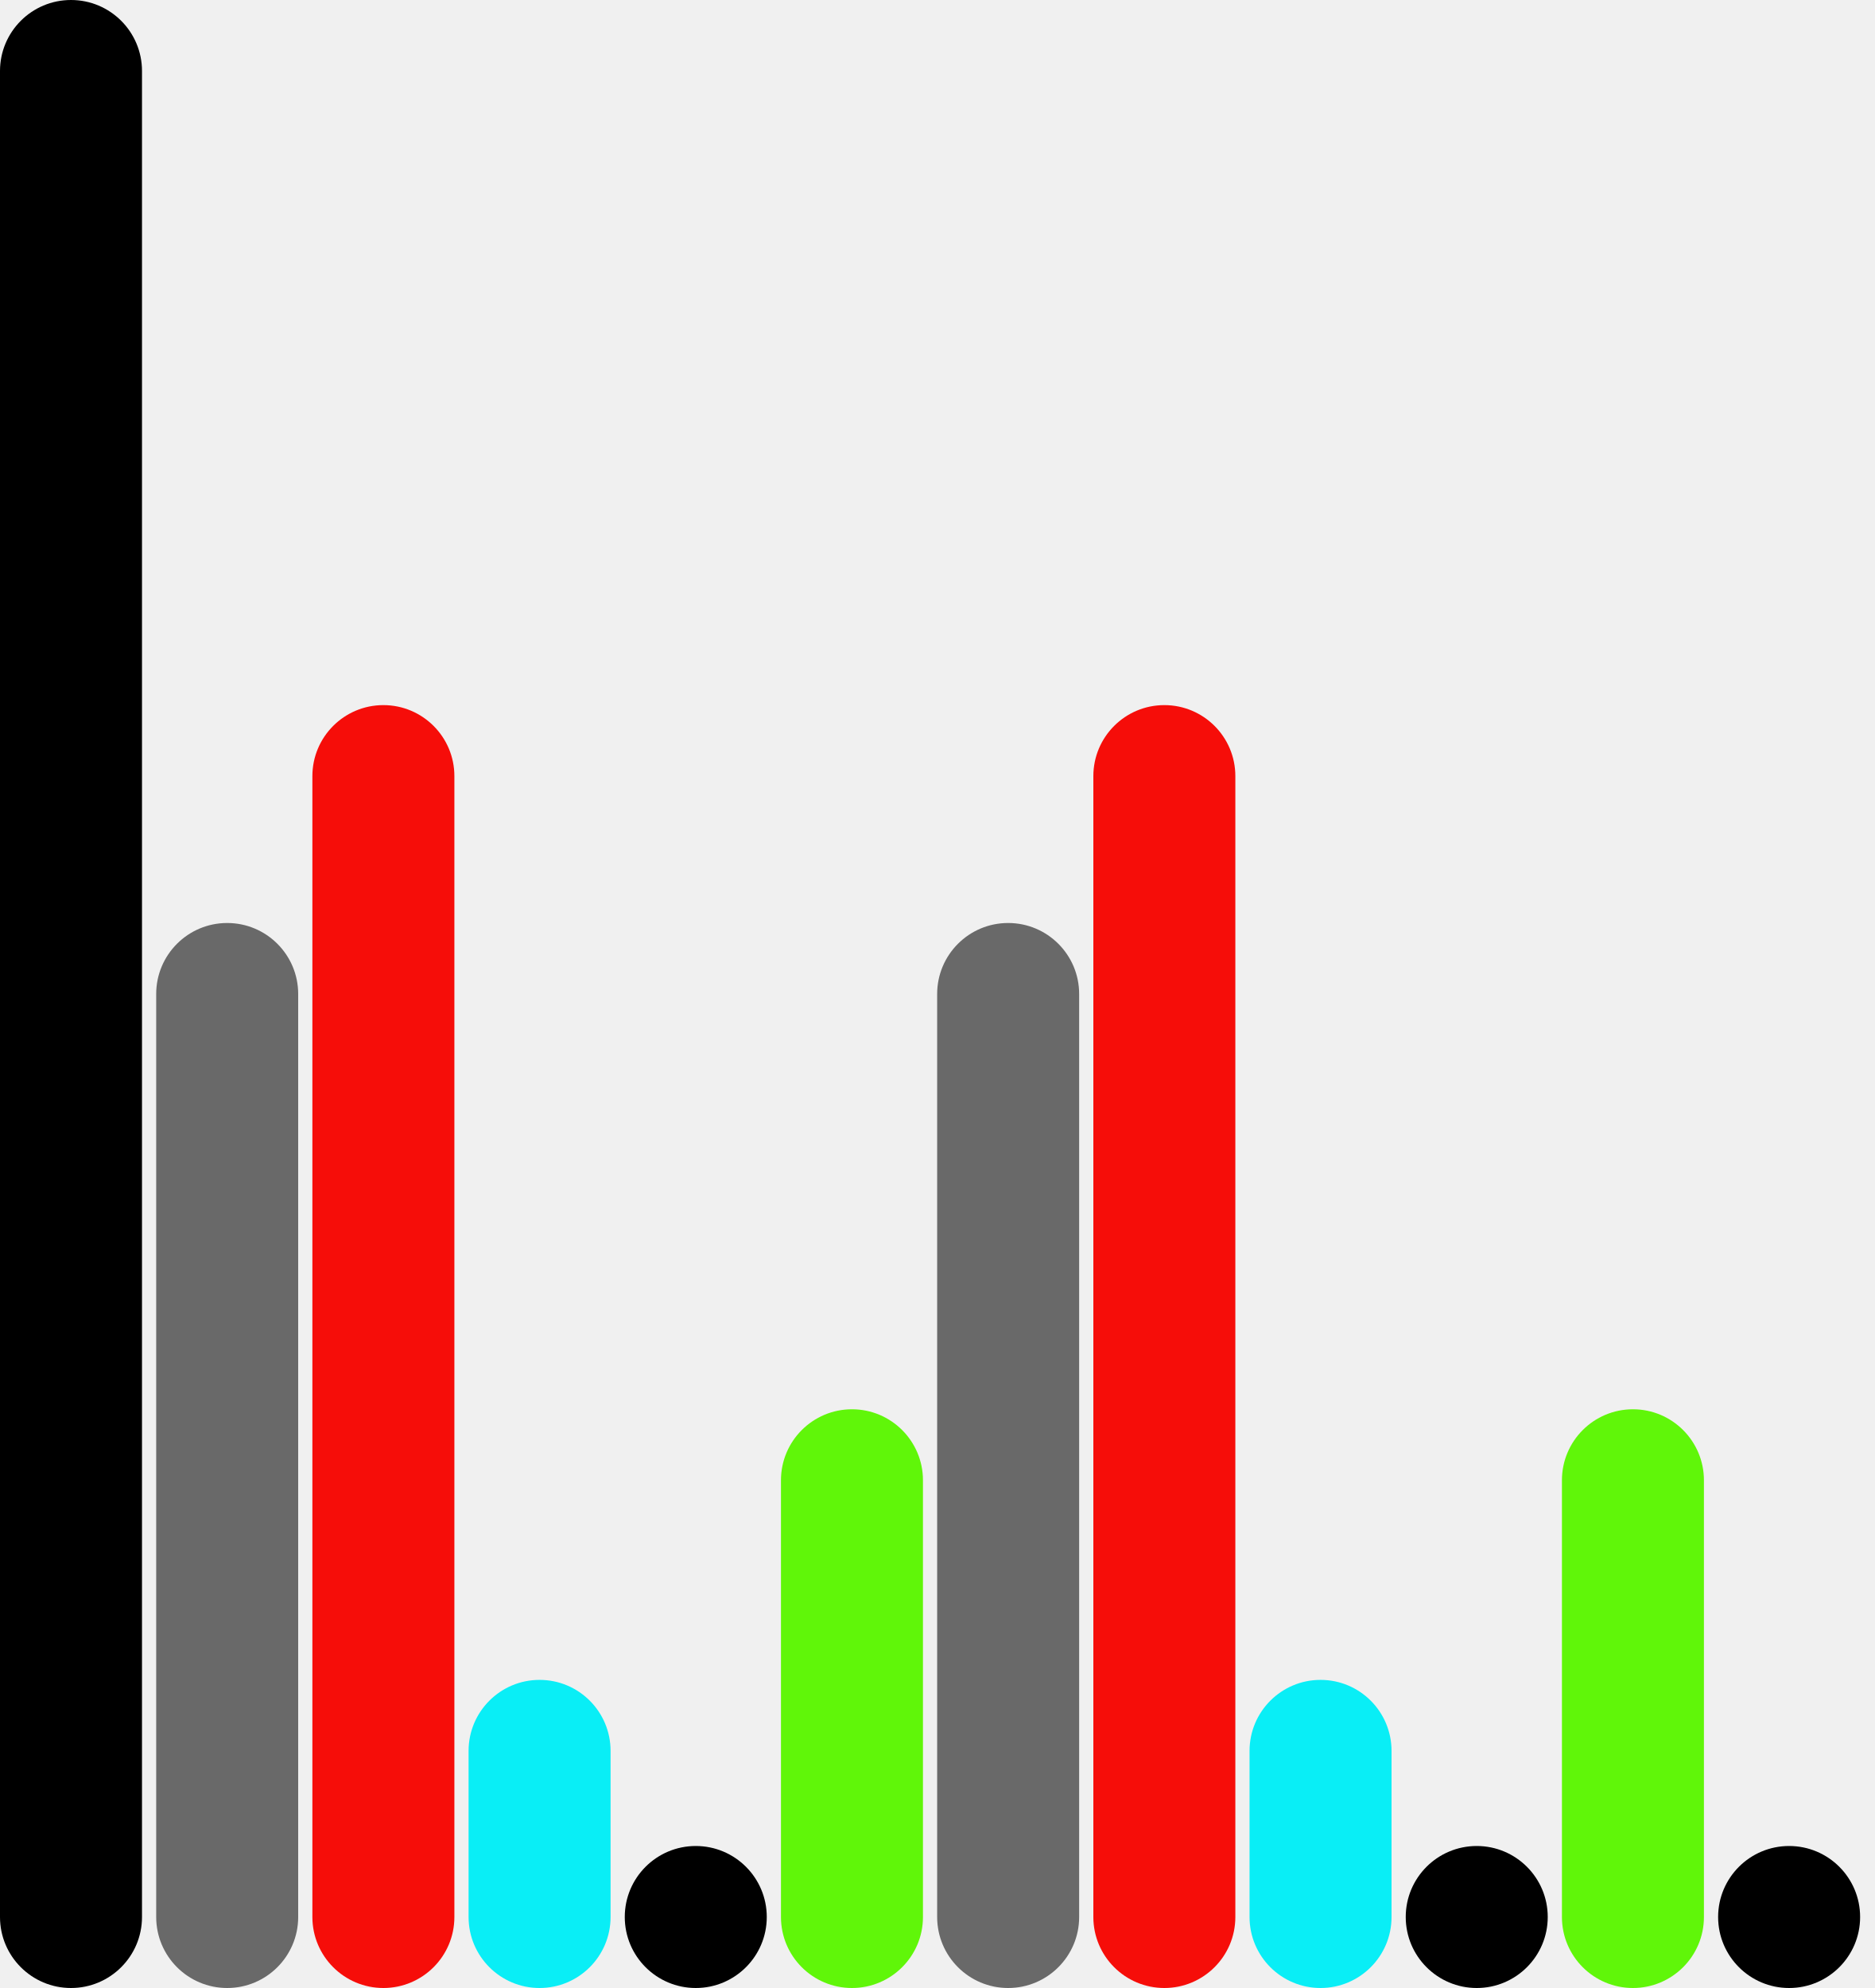
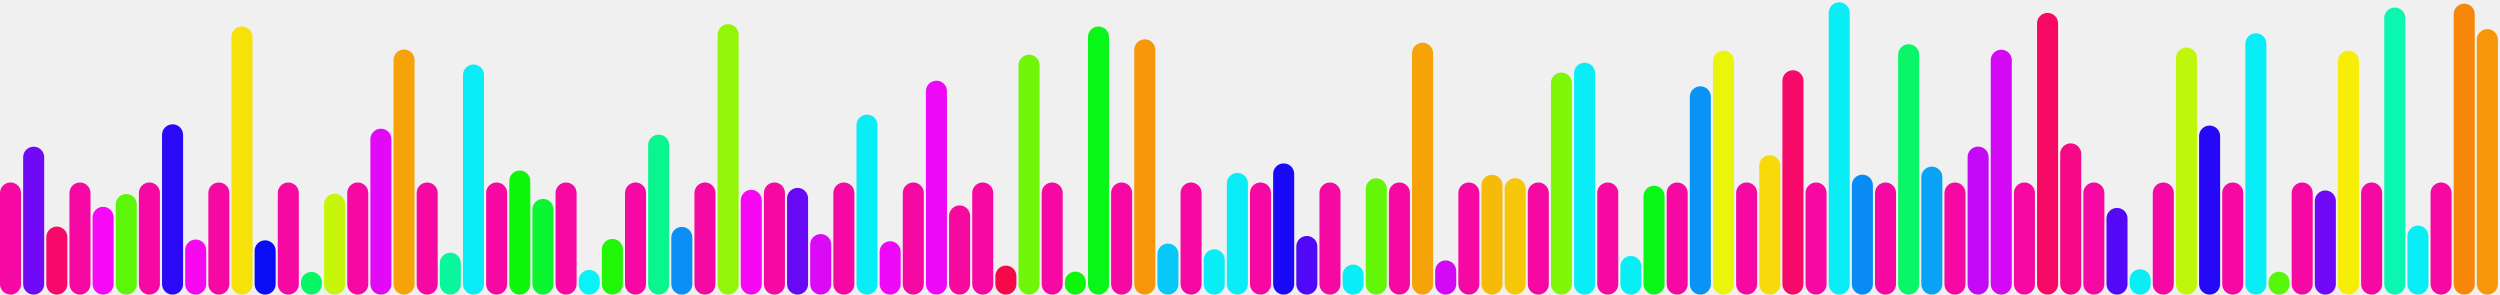
- <svg xmlns="http://www.w3.org/2000/svg" version="1.1" baseProfile="full" width="132" height="140">
-   <rect x="0" y="0" width=";132" height="140" style="fill:white;" />
-   <rect x="0" y="0" rx="5" ry="5" width="10" height="140" style="fill:black" />
-   <rect x="11" y="65" rx="5" ry="5" width="10" height="75" style="fill:dimgray" />
-   <rect x="22" y="49.656" rx="5" ry="5" width="10" height="90.344" style="fill:hsl(1,93%,50%)" />
-   <rect x="33" y="118.302" rx="5" ry="5" width="10" height="21.698" style="fill:hsl(182,93%,50%)" />
-   <rect x="44" y="130" rx="5" ry="5" width="10" height="10" style="fill:black" />
-   <rect x="55" y="99.245" rx="5" ry="5" width="10" height="40.755" style="fill:hsl(98,93%,50%)" />
-   <rect x="66" y="65" rx="5" ry="5" width="10" height="75" style="fill:dimgray" />
-   <rect x="77" y="49.656" rx="5" ry="5" width="10" height="90.344" style="fill:hsl(1,93%,50%)" />
-   <rect x="88" y="118.302" rx="5" ry="5" width="10" height="21.698" style="fill:hsl(182,93%,50%)" />
-   <rect x="99" y="130" rx="5" ry="5" width="10" height="10" style="fill:black" />
-   <rect x="110" y="99.245" rx="5" ry="5" width="10" height="40.755" style="fill:hsl(98,93%,50%)" />
-   <rect x="121" y="130" rx="5" ry="5" width="10" height="10" style="fill:black" />
+ <svg xmlns="http://www.w3.org/2000/svg" version="1.1" baseProfile="full" width="1188" height="140">
+   <rect x="0" y="0" width=";1188" height="140" style="fill:white;" />
+   <rect x="0" y="86.71" rx="5" ry="5" width="10" height="53.29" style="fill:hsl(321,93%,50%)" />
+   <rect x="11" y="69.71" rx="5" ry="5" width="10" height="70.29" style="fill:hsl(266,93%,50%)" />
+   <rect x="22" y="107.666" rx="5" ry="5" width="10" height="32.334" style="fill:hsl(336,93%,50%)" />
+   <rect x="33" y="86.71" rx="5" ry="5" width="10" height="53.29" style="fill:hsl(321,93%,50%)" />
+   <rect x="44" y="98.28" rx="5" ry="5" width="10" height="41.72" style="fill:hsl(300,93%,50%)" />
+   <rect x="55" y="92.185" rx="5" ry="5" width="10" height="47.815" style="fill:hsl(99,93%,50%)" />
+   <rect x="66" y="86.71" rx="5" ry="5" width="10" height="53.29" style="fill:hsl(321,93%,50%)" />
+   <rect x="77" y="59.067" rx="5" ry="5" width="10" height="80.933" style="fill:hsl(248,93%,50%)" />
+   <rect x="88" y="113.814" rx="5" ry="5" width="10" height="26.186" style="fill:hsl(302,93%,50%)" />
+   <rect x="99" y="86.71" rx="5" ry="5" width="10" height="53.29" style="fill:hsl(321,93%,50%)" />
+   <rect x="110" y="12.575" rx="5" ry="5" width="10" height="127.425" style="fill:hsl(55,93%,50%)" />
+   <rect x="121" y="114.199" rx="5" ry="5" width="10" height="25.801" style="fill:hsl(239,93%,50%)" />
+   <rect x="132" y="86.71" rx="5" ry="5" width="10" height="53.29" style="fill:hsl(321,93%,50%)" />
+   <rect x="143" y="129.196" rx="5" ry="5" width="10" height="10.804" style="fill:hsl(143,93%,50%)" />
+   <rect x="154" y="92.057" rx="5" ry="5" width="10" height="47.943" style="fill:hsl(72,93%,50%)" />
+   <rect x="165" y="86.71" rx="5" ry="5" width="10" height="53.29" style="fill:hsl(321,93%,50%)" />
+   <rect x="176" y="61.154" rx="5" ry="5" width="10" height="78.846" style="fill:hsl(295,93%,50%)" />
+   <rect x="187" y="23.516" rx="5" ry="5" width="10" height="116.484" style="fill:hsl(39,93%,50%)" />
+   <rect x="198" y="86.71" rx="5" ry="5" width="10" height="53.29" style="fill:hsl(321,93%,50%)" />
+   <rect x="209" y="120.072" rx="5" ry="5" width="10" height="19.928" style="fill:hsl(158,93%,50%)" />
+   <rect x="220" y="30.642" rx="5" ry="5" width="10" height="109.358" style="fill:hsl(182,93%,50%)" />
+   <rect x="231" y="86.71" rx="5" ry="5" width="10" height="53.29" style="fill:hsl(321,93%,50%)" />
+   <rect x="242" y="81.026" rx="5" ry="5" width="10" height="58.974" style="fill:hsl(119,93%,50%)" />
+   <rect x="253" y="94.513" rx="5" ry="5" width="10" height="45.487" style="fill:hsl(130,93%,50%)" />
+   <rect x="264" y="86.71" rx="5" ry="5" width="10" height="53.29" style="fill:hsl(321,93%,50%)" />
+   <rect x="275" y="128.286" rx="5" ry="5" width="10" height="11.714" style="fill:hsl(181,93%,50%)" />
+   <rect x="286" y="113.534" rx="5" ry="5" width="10" height="26.466" style="fill:hsl(114,93%,50%)" />
+   <rect x="297" y="86.71" rx="5" ry="5" width="10" height="53.29" style="fill:hsl(321,93%,50%)" />
+   <rect x="308" y="63.974" rx="5" ry="5" width="10" height="76.026" style="fill:hsl(154,93%,50%)" />
+   <rect x="319" y="107.836" rx="5" ry="5" width="10" height="32.164" style="fill:hsl(206,93%,50%)" />
+   <rect x="330" y="86.71" rx="5" ry="5" width="10" height="53.29" style="fill:hsl(321,93%,50%)" />
+   <rect x="341" y="11.471" rx="5" ry="5" width="10" height="128.529" style="fill:hsl(85,93%,50%)" />
+   <rect x="352" y="90.207" rx="5" ry="5" width="10" height="49.793" style="fill:hsl(301,93%,50%)" />
+   <rect x="363" y="86.71" rx="5" ry="5" width="10" height="53.29" style="fill:hsl(321,93%,50%)" />
+   <rect x="374" y="89.293" rx="5" ry="5" width="10" height="50.707" style="fill:hsl(264,93%,50%)" />
+   <rect x="385" y="111.217" rx="5" ry="5" width="10" height="28.783" style="fill:hsl(293,93%,50%)" />
+   <rect x="396" y="86.71" rx="5" ry="5" width="10" height="53.29" style="fill:hsl(321,93%,50%)" />
+   <rect x="407" y="54.464" rx="5" ry="5" width="10" height="85.536" style="fill:hsl(182,93%,50%)" />
+   <rect x="418" y="114.638" rx="5" ry="5" width="10" height="25.362" style="fill:hsl(298,93%,50%)" />
+   <rect x="429" y="86.71" rx="5" ry="5" width="10" height="53.29" style="fill:hsl(321,93%,50%)" />
+   <rect x="440" y="38.335" rx="5" ry="5" width="10" height="101.665" style="fill:hsl(298,93%,50%)" />
+   <rect x="451" y="97.611" rx="5" ry="5" width="10" height="42.389" style="fill:hsl(322,93%,50%)" />
+   <rect x="462" y="86.71" rx="5" ry="5" width="10" height="53.29" style="fill:hsl(321,93%,50%)" />
+   <rect x="473" y="126.216" rx="5" ry="5" width="10" height="13.784" style="fill:hsl(344,93%,50%)" />
+   <rect x="484" y="25.985" rx="5" ry="5" width="10" height="114.015" style="fill:hsl(94,93%,50%)" />
+   <rect x="495" y="86.71" rx="5" ry="5" width="10" height="53.29" style="fill:hsl(321,93%,50%)" />
+   <rect x="506" y="129.073" rx="5" ry="5" width="10" height="10.927" style="fill:hsl(119,93%,50%)" />
+   <rect x="517" y="12.581" rx="5" ry="5" width="10" height="127.419" style="fill:hsl(124,93%,50%)" />
+   <rect x="528" y="86.71" rx="5" ry="5" width="10" height="53.29" style="fill:hsl(321,93%,50%)" />
+   <rect x="539" y="18.68" rx="5" ry="5" width="10" height="121.32" style="fill:hsl(36,93%,50%)" />
+   <rect x="550" y="115.743" rx="5" ry="5" width="10" height="24.257" style="fill:hsl(192,93%,50%)" />
+   <rect x="561" y="86.71" rx="5" ry="5" width="10" height="53.29" style="fill:hsl(321,93%,50%)" />
+   <rect x="572" y="118.459" rx="5" ry="5" width="10" height="21.541" style="fill:hsl(182,93%,50%)" />
+   <rect x="583" y="82.169" rx="5" ry="5" width="10" height="57.831" style="fill:hsl(182,93%,50%)" />
+   <rect x="594" y="86.71" rx="5" ry="5" width="10" height="53.29" style="fill:hsl(321,93%,50%)" />
+   <rect x="605" y="77.647" rx="5" ry="5" width="10" height="62.353" style="fill:hsl(244,93%,50%)" />
+   <rect x="616" y="112.132" rx="5" ry="5" width="10" height="27.868" style="fill:hsl(258,93%,50%)" />
+   <rect x="627" y="86.71" rx="5" ry="5" width="10" height="53.29" style="fill:hsl(321,93%,50%)" />
+   <rect x="638" y="125.708" rx="5" ry="5" width="10" height="14.292" style="fill:hsl(182,93%,50%)" />
+   <rect x="649" y="84.713" rx="5" ry="5" width="10" height="55.287" style="fill:hsl(97,93%,50%)" />
+   <rect x="660" y="86.71" rx="5" ry="5" width="10" height="53.29" style="fill:hsl(321,93%,50%)" />
+   <rect x="671" y="20.285" rx="5" ry="5" width="10" height="119.715" style="fill:hsl(39,93%,50%)" />
+   <rect x="682" y="123.738" rx="5" ry="5" width="10" height="16.262" style="fill:hsl(291,93%,50%)" />
+   <rect x="693" y="86.71" rx="5" ry="5" width="10" height="53.29" style="fill:hsl(321,93%,50%)" />
+   <rect x="704" y="83.048" rx="5" ry="5" width="10" height="56.952" style="fill:hsl(45,93%,50%)" />
+   <rect x="715" y="84.653" rx="5" ry="5" width="10" height="55.347" style="fill:hsl(48,93%,50%)" />
+   <rect x="726" y="86.71" rx="5" ry="5" width="10" height="53.29" style="fill:hsl(321,93%,50%)" />
+   <rect x="737" y="34.472" rx="5" ry="5" width="10" height="105.528" style="fill:hsl(90,93%,50%)" />
+   <rect x="748" y="29.795" rx="5" ry="5" width="10" height="110.205" style="fill:hsl(182,93%,50%)" />
+   <rect x="759" y="86.71" rx="5" ry="5" width="10" height="53.29" style="fill:hsl(321,93%,50%)" />
+   <rect x="770" y="121.635" rx="5" ry="5" width="10" height="18.365" style="fill:hsl(182,93%,50%)" />
+   <rect x="781" y="88.271" rx="5" ry="5" width="10" height="51.729" style="fill:hsl(124,93%,50%)" />
+   <rect x="792" y="86.71" rx="5" ry="5" width="10" height="53.29" style="fill:hsl(321,93%,50%)" />
+   <rect x="803" y="41.013" rx="5" ry="5" width="10" height="98.987" style="fill:hsl(205,93%,50%)" />
+   <rect x="814" y="24.057" rx="5" ry="5" width="10" height="115.943" style="fill:hsl(63,93%,50%)" />
+   <rect x="825" y="86.71" rx="5" ry="5" width="10" height="53.29" style="fill:hsl(321,93%,50%)" />
+   <rect x="836" y="73.744" rx="5" ry="5" width="10" height="66.256" style="fill:hsl(53,93%,50%)" />
+   <rect x="847" y="33.376" rx="5" ry="5" width="10" height="106.624" style="fill:hsl(336,93%,50%)" />
+   <rect x="858" y="86.71" rx="5" ry="5" width="10" height="53.29" style="fill:hsl(321,93%,50%)" />
+   <rect x="869" y="1.104" rx="5" ry="5" width="10" height="138.896" style="fill:hsl(182,93%,50%)" />
+   <rect x="880" y="82.996" rx="5" ry="5" width="10" height="57.004" style="fill:hsl(207,93%,50%)" />
+   <rect x="891" y="86.71" rx="5" ry="5" width="10" height="53.29" style="fill:hsl(321,93%,50%)" />
+   <rect x="902" y="20.997" rx="5" ry="5" width="10" height="119.003" style="fill:hsl(144,93%,50%)" />
+   <rect x="913" y="79.179" rx="5" ry="5" width="10" height="60.821" style="fill:hsl(201,93%,50%)" />
+   <rect x="924" y="86.71" rx="5" ry="5" width="10" height="53.29" style="fill:hsl(321,93%,50%)" />
+   <rect x="935" y="69.659" rx="5" ry="5" width="10" height="70.341" style="fill:hsl(287,93%,50%)" />
+   <rect x="946" y="23.612" rx="5" ry="5" width="10" height="116.388" style="fill:hsl(291,93%,50%)" />
+   <rect x="957" y="86.71" rx="5" ry="5" width="10" height="53.29" style="fill:hsl(321,93%,50%)" />
+   <rect x="968" y="6.129" rx="5" ry="5" width="10" height="133.871" style="fill:hsl(337,93%,50%)" />
+   <rect x="979" y="68.123" rx="5" ry="5" width="10" height="71.877" style="fill:hsl(328,93%,50%)" />
+   <rect x="990" y="86.71" rx="5" ry="5" width="10" height="53.29" style="fill:hsl(321,93%,50%)" />
+   <rect x="1001" y="98.797" rx="5" ry="5" width="10" height="41.203" style="fill:hsl(259,93%,50%)" />
+   <rect x="1012" y="127.942" rx="5" ry="5" width="10" height="12.058" style="fill:hsl(182,93%,50%)" />
+   <rect x="1023" y="86.71" rx="5" ry="5" width="10" height="53.29" style="fill:hsl(321,93%,50%)" />
+   <rect x="1034" y="22.607" rx="5" ry="5" width="10" height="117.393" style="fill:hsl(74,93%,50%)" />
+   <rect x="1045" y="59.665" rx="5" ry="5" width="10" height="80.335" style="fill:hsl(247,93%,50%)" />
+   <rect x="1056" y="86.71" rx="5" ry="5" width="10" height="53.29" style="fill:hsl(321,93%,50%)" />
+   <rect x="1067" y="15.803" rx="5" ry="5" width="10" height="124.197" style="fill:hsl(182,93%,50%)" />
+   <rect x="1078" y="129.122" rx="5" ry="5" width="10" height="10.878" style="fill:hsl(100,93%,50%)" />
+   <rect x="1089" y="86.71" rx="5" ry="5" width="10" height="53.29" style="fill:hsl(321,93%,50%)" />
+   <rect x="1100" y="90.503" rx="5" ry="5" width="10" height="49.497" style="fill:hsl(266,93%,50%)" />
+   <rect x="1111" y="24.074" rx="5" ry="5" width="10" height="115.926" style="fill:hsl(58,93%,50%)" />
+   <rect x="1122" y="86.71" rx="5" ry="5" width="10" height="53.29" style="fill:hsl(321,93%,50%)" />
+   <rect x="1133" y="3.593" rx="5" ry="5" width="10" height="136.407" style="fill:hsl(163,93%,50%)" />
+   <rect x="1144" y="107.217" rx="5" ry="5" width="10" height="32.783" style="fill:hsl(182,93%,50%)" />
+   <rect x="1155" y="86.71" rx="5" ry="5" width="10" height="53.29" style="fill:hsl(321,93%,50%)" />
+   <rect x="1166" y="1.736" rx="5" ry="5" width="10" height="138.264" style="fill:hsl(32,93%,50%)" />
+   <rect x="1177" y="13.83" rx="5" ry="5" width="10" height="126.17" style="fill:hsl(36,93%,50%)" />
</svg>
